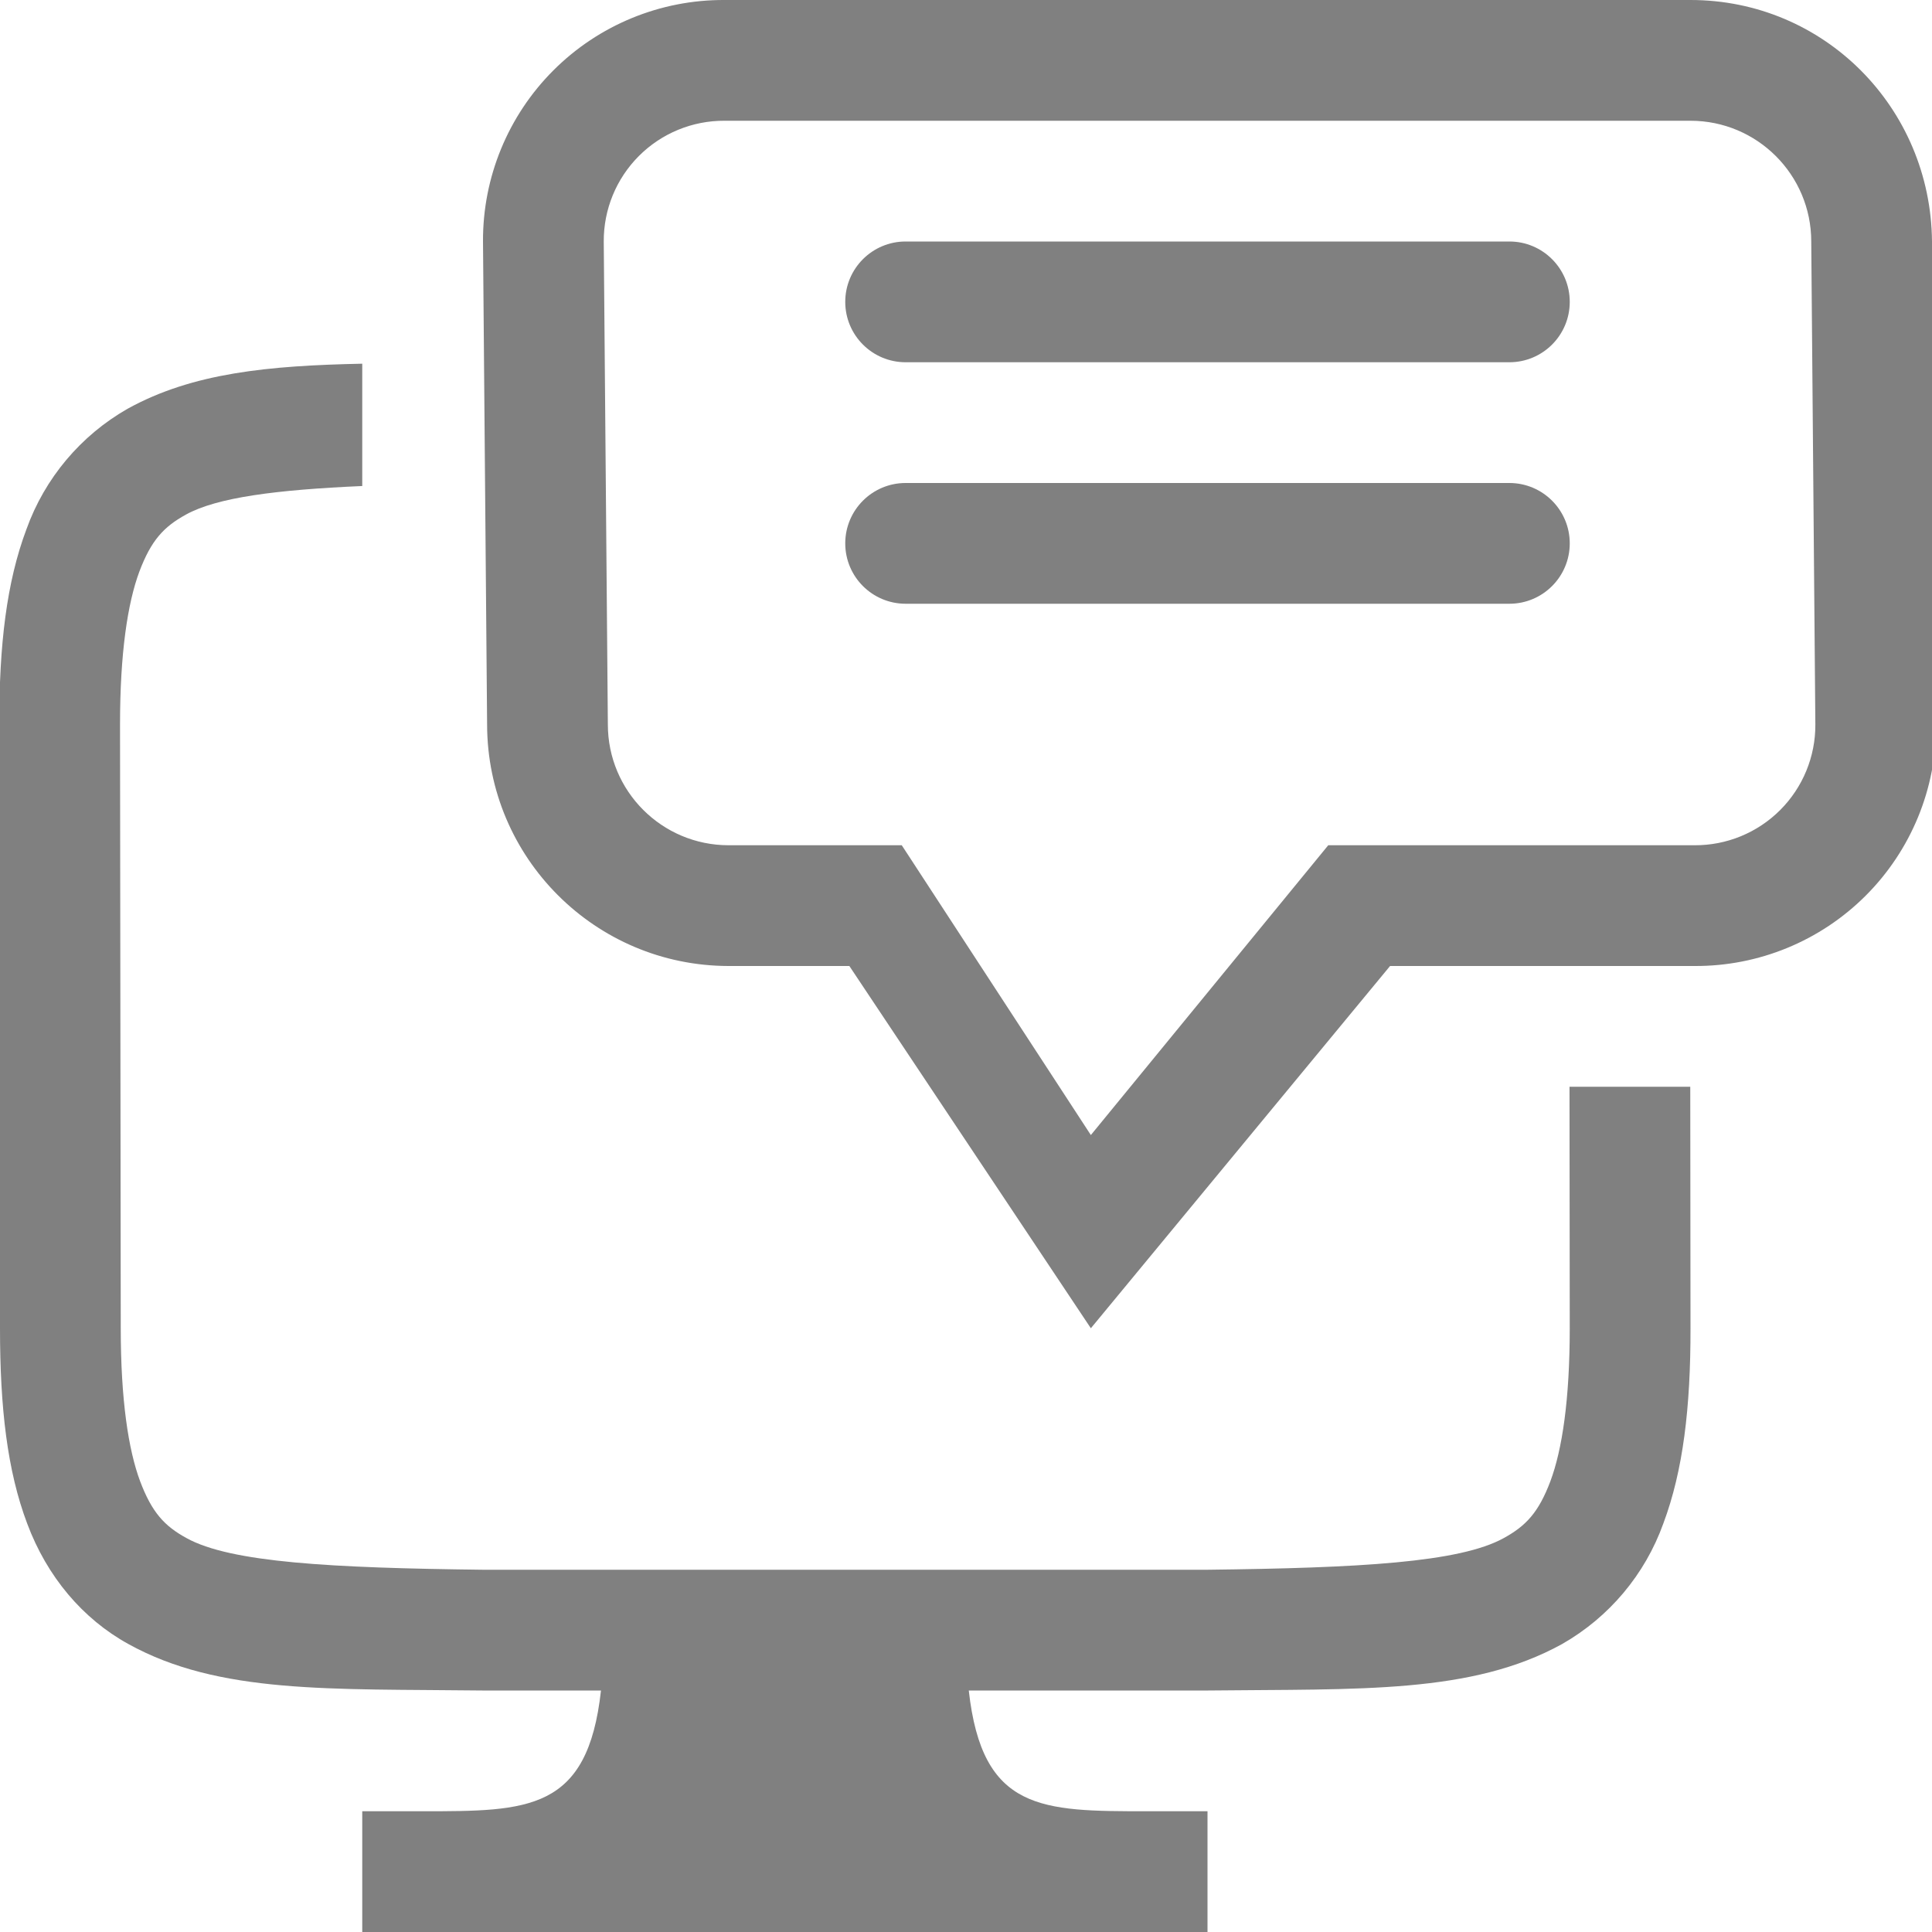
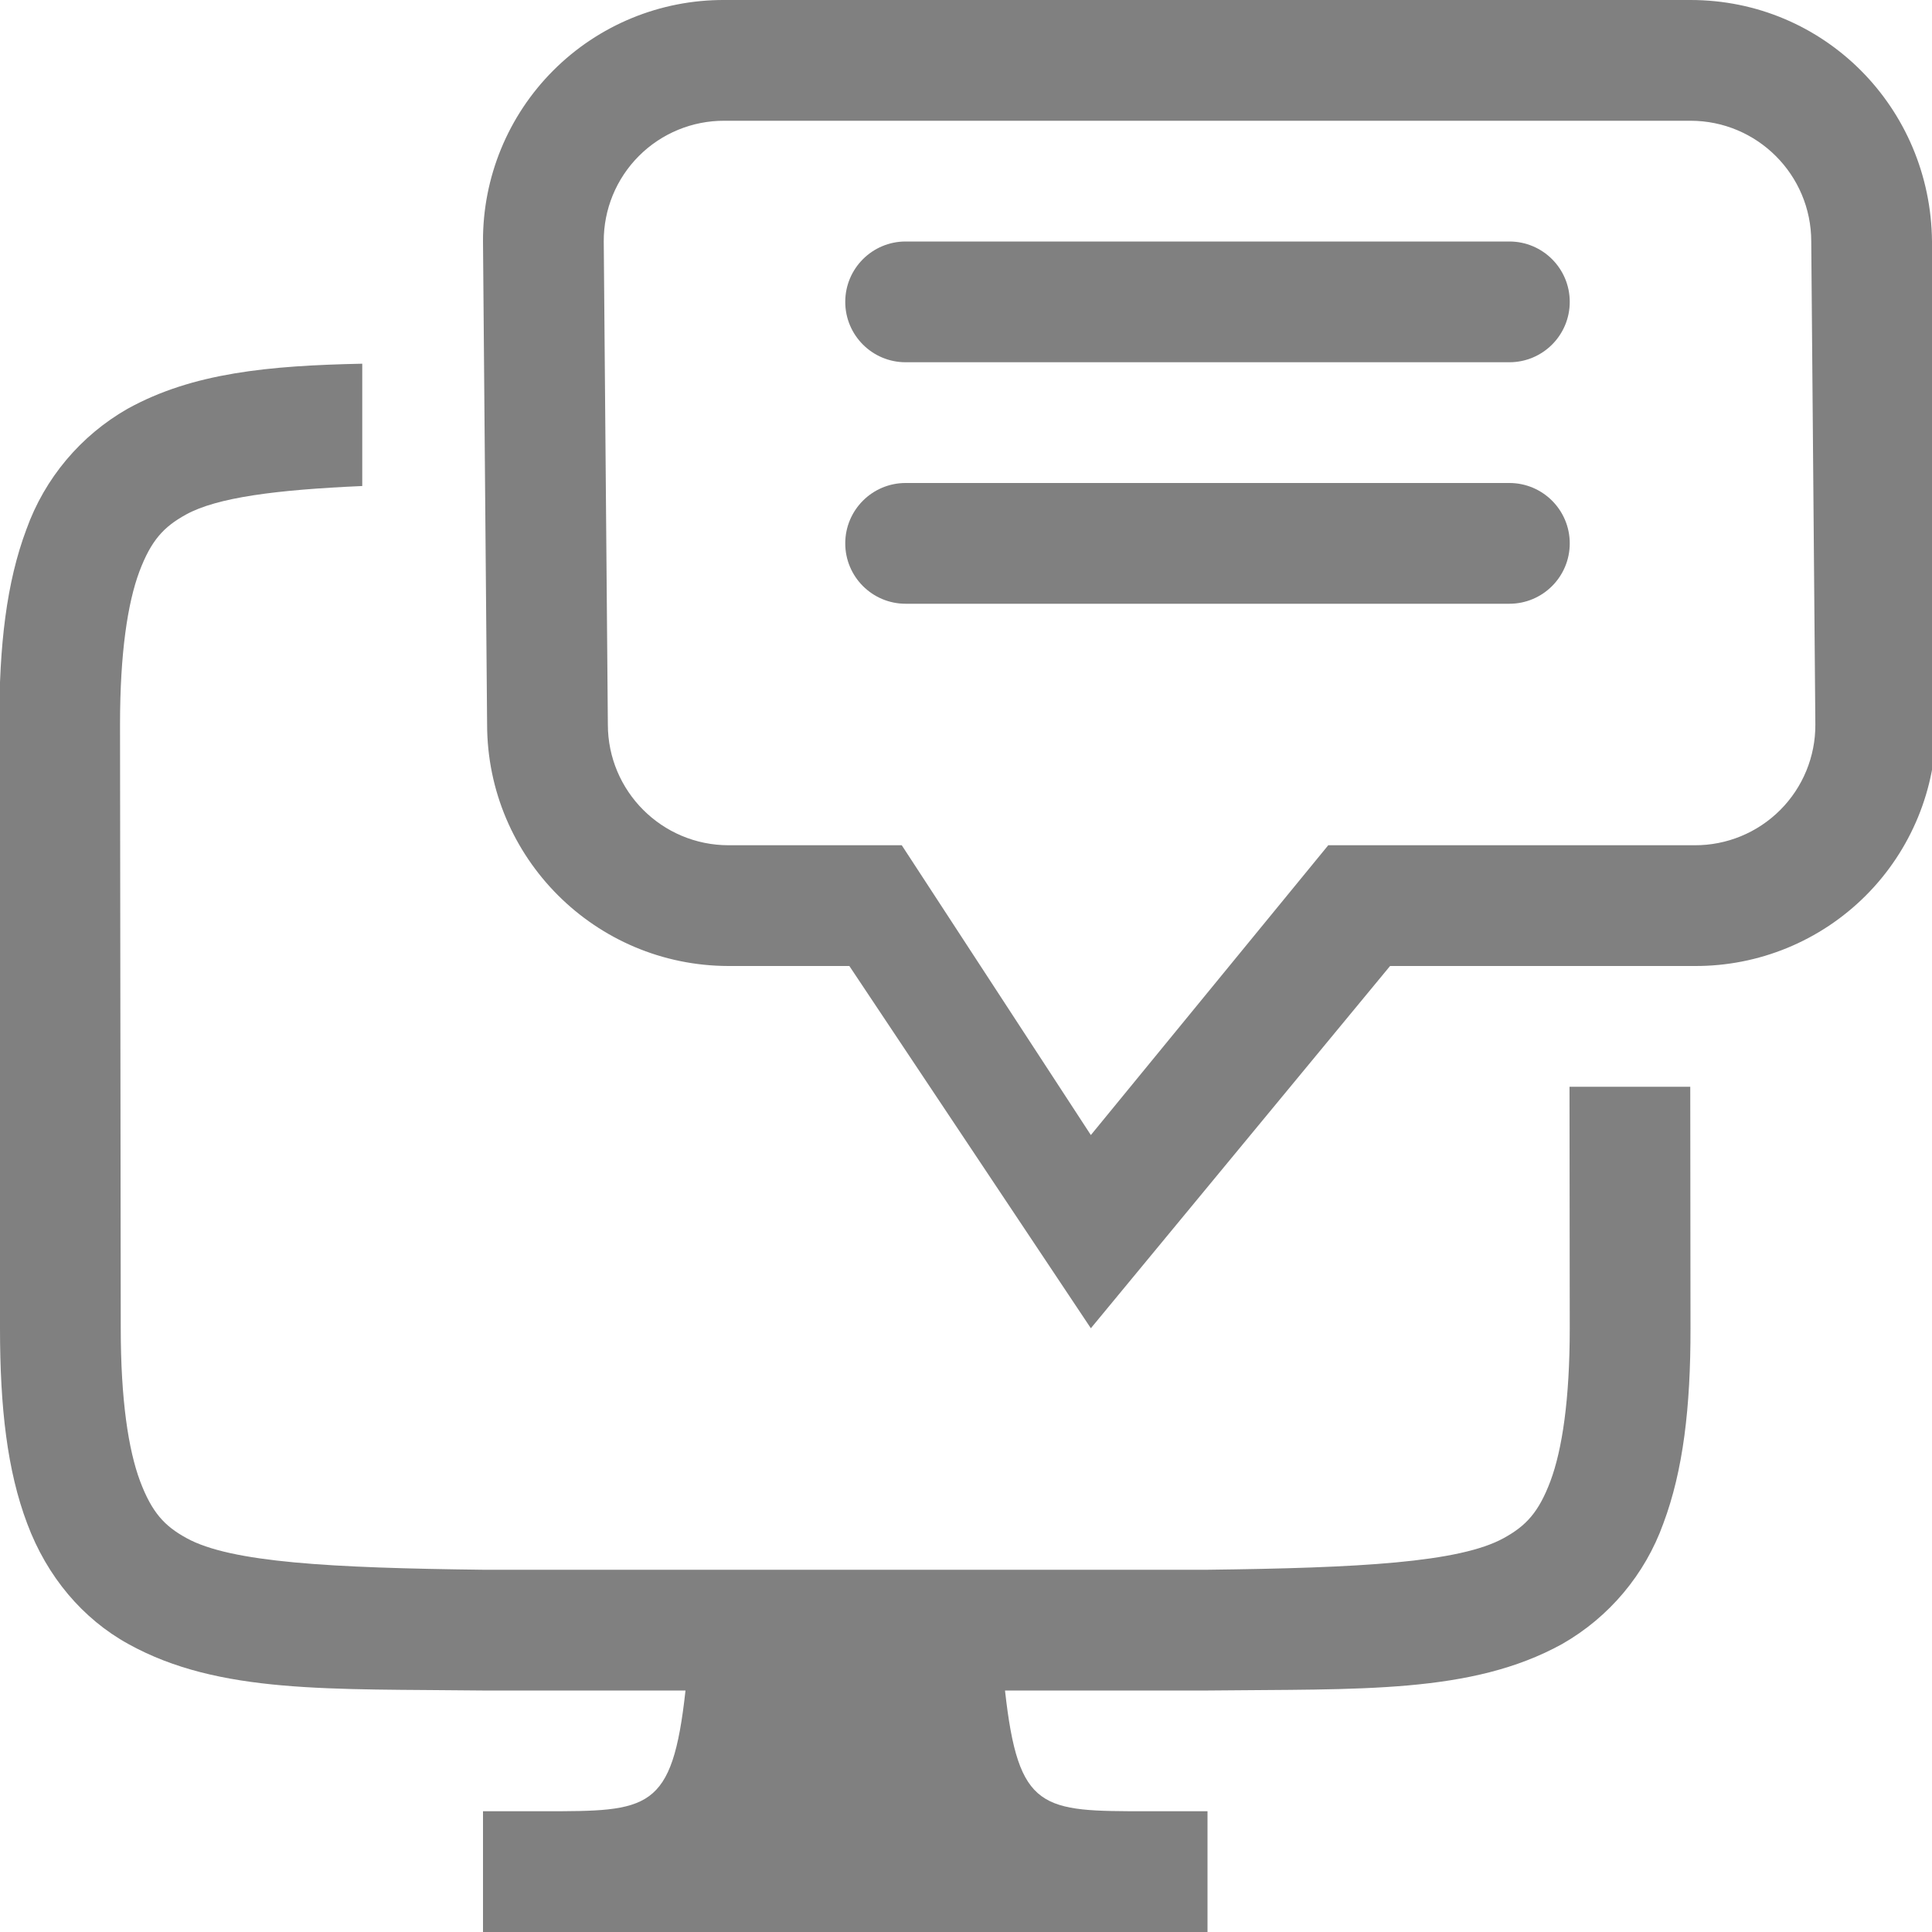
<svg xmlns="http://www.w3.org/2000/svg" height="16" width="16">
-   <path style="font-variant-ligatures:normal;font-variant-position:normal;font-variant-caps:normal;font-variant-numeric:normal;font-variant-alternates:normal;font-feature-settings:normal;text-indent:0;text-decoration-line:none;text-decoration-style:solid;text-decoration-color:#000;text-transform:none;text-orientation:mixed;shape-padding:0;isolation:auto;mix-blend-mode:normal" d="M3 2.012c-.775.016-1.404.075-1.943.373a1.88 1.88 0 0 0-.838.998c-.165.439-.226.96-.225 1.617L0 10c0 .658.06 1.18.225 1.617.164.44.46.79.838.998.751.416 1.673.37 2.931.385h.983c-.11 1-.603 1-1.477 1H3v1h7v-1h-.5c-.874 0-1.366 0-1.477-1h1.983c1.258-.014 2.179.03 2.931-.385a1.88 1.88 0 0 0 .838-.998c.164-.438.226-.96.225-1.617l-.002-2h-1L13 10c0 .592-.063 1.006-.16 1.266-.098.26-.203.371-.387.472-.366.202-1.194.247-2.453.262H4c-1.258-.015-2.09-.06-2.455-.262-.183-.1-.287-.212-.385-.472C1.063 11.006 1 10.592 1 10L.994 5c0-.592.063-1.006.16-1.266.098-.26.202-.371.385-.472.258-.143.752-.206 1.461-.237V2.012z" transform="translate(0 1)" fill="gray" />
+   <path style="font-variant-ligatures:normal;font-variant-position:normal;font-variant-caps:normal;font-variant-numeric:normal;font-variant-alternates:normal;font-feature-settings:normal;text-indent:0;text-decoration-line:none;text-decoration-style:solid;text-decoration-color:#000;text-transform:none;text-orientation:mixed;shape-padding:0;isolation:auto;mix-blend-mode:normal" d="M3 2.012c-.775.016-1.404.075-1.943.373a1.88 1.88 0 0 0-.838.998c-.165.439-.226.96-.225 1.617L0 10c0 .658.06 1.18.225 1.617.164.44.46.79.838.998.751.416 1.673.37 2.931.385h1.683c-.11 1-.303 1-1.177 1H4v1h6v-1h-.5c-.874 0-1.066 0-1.177-1h1.683c1.258-.014 2.179.03 2.931-.385a1.88 1.88 0 0 0 .838-.998c.164-.438.226-.96.225-1.617l-.002-2h-1L13 10c0 .592-.063 1.006-.16 1.266-.098.26-.203.371-.387.472-.366.202-1.194.247-2.453.262H4c-1.258-.015-2.09-.06-2.455-.262-.183-.1-.287-.212-.385-.472C1.063 11.006 1 10.592 1 10L.994 5c0-.592.063-1.006.16-1.266.098-.26.202-.371.385-.472.258-.143.752-.206 1.461-.237z" transform="translate(0 1)" fill="gray" />
  <path d="M14 0c1.108 0 1.99.892 2 2l.034 4a1.99 1.99 0 0 1-2 2h-2.522l-2.478 3-2-3h-1a2.002 2.002 0 0 1-2-2L4 2a1.99 1.99 0 0 1 2-2zm0 1H6a.995.995 0 0 0-1 1l.034 4a1 1 0 0 0 1 1h1.434l1.566 2.4L11 7h3.034a.995.995 0 0 0 1-1L15 2a1 1 0 0 0-1-1z" fill="gray" />
-   <path style="fill:gray;fill-rule:evenodd;stroke-width:3;stroke-linecap:round;stroke-linejoin:round;paint-order:stroke fill markers;stop-color:#000" d="M7.5 2h5a.499.499 0 1 1 0 1h-5a.499.499 0 1 1 0-1zM7.5 4h5a.499.499 0 1 1 0 1h-5a.499.499 0 1 1 0-1z" />
+   <path style="fill:gray;fill-rule:evenodd;stroke-width:3;stroke-linecap:round;stroke-linejoin:round;paint-order:stroke fill markers;stop-color:#000" d="M7.5 2h5a.499.499 0 1 1 0 1h-5a.499.499 0 1 1 0-1zm0 2h5a.499.499 0 1 1 0 1h-5a.499.499 0 1 1 0-1z" />
</svg>
